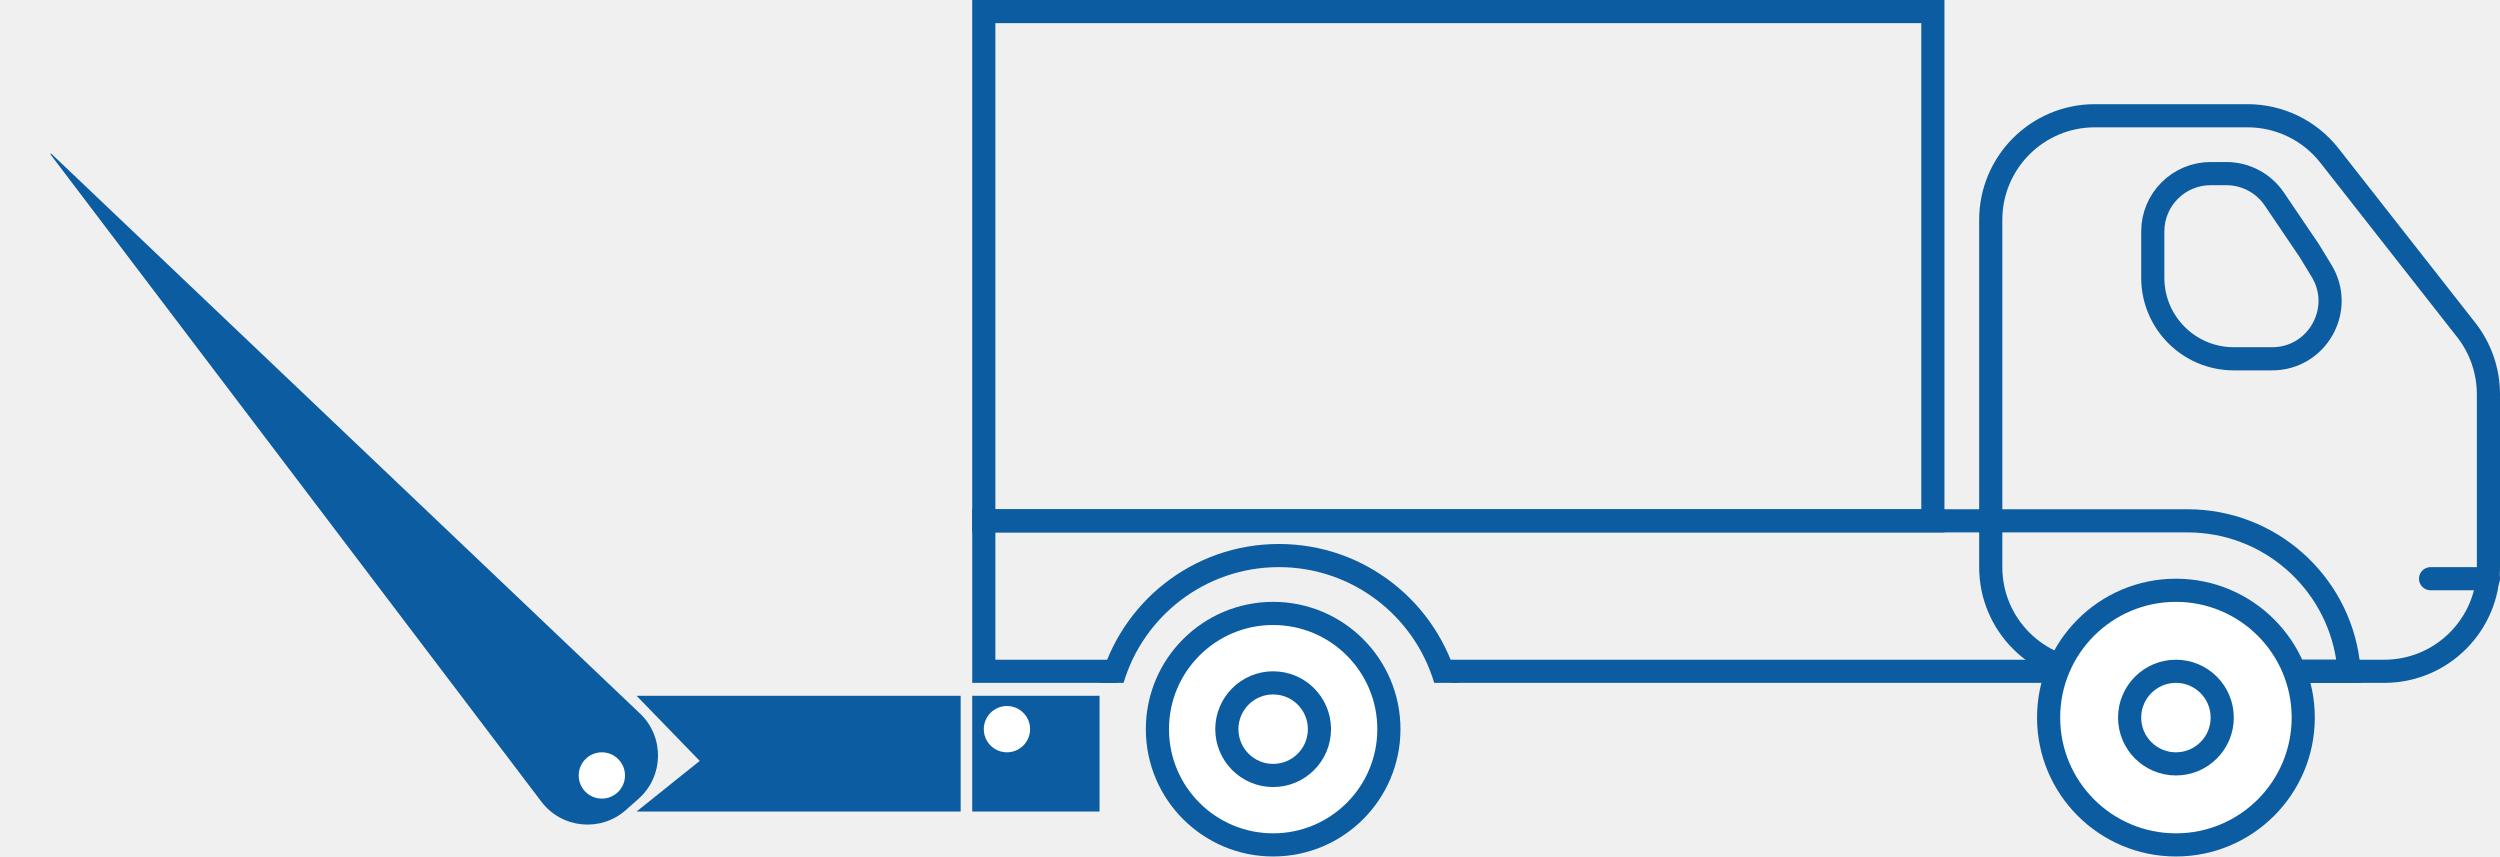
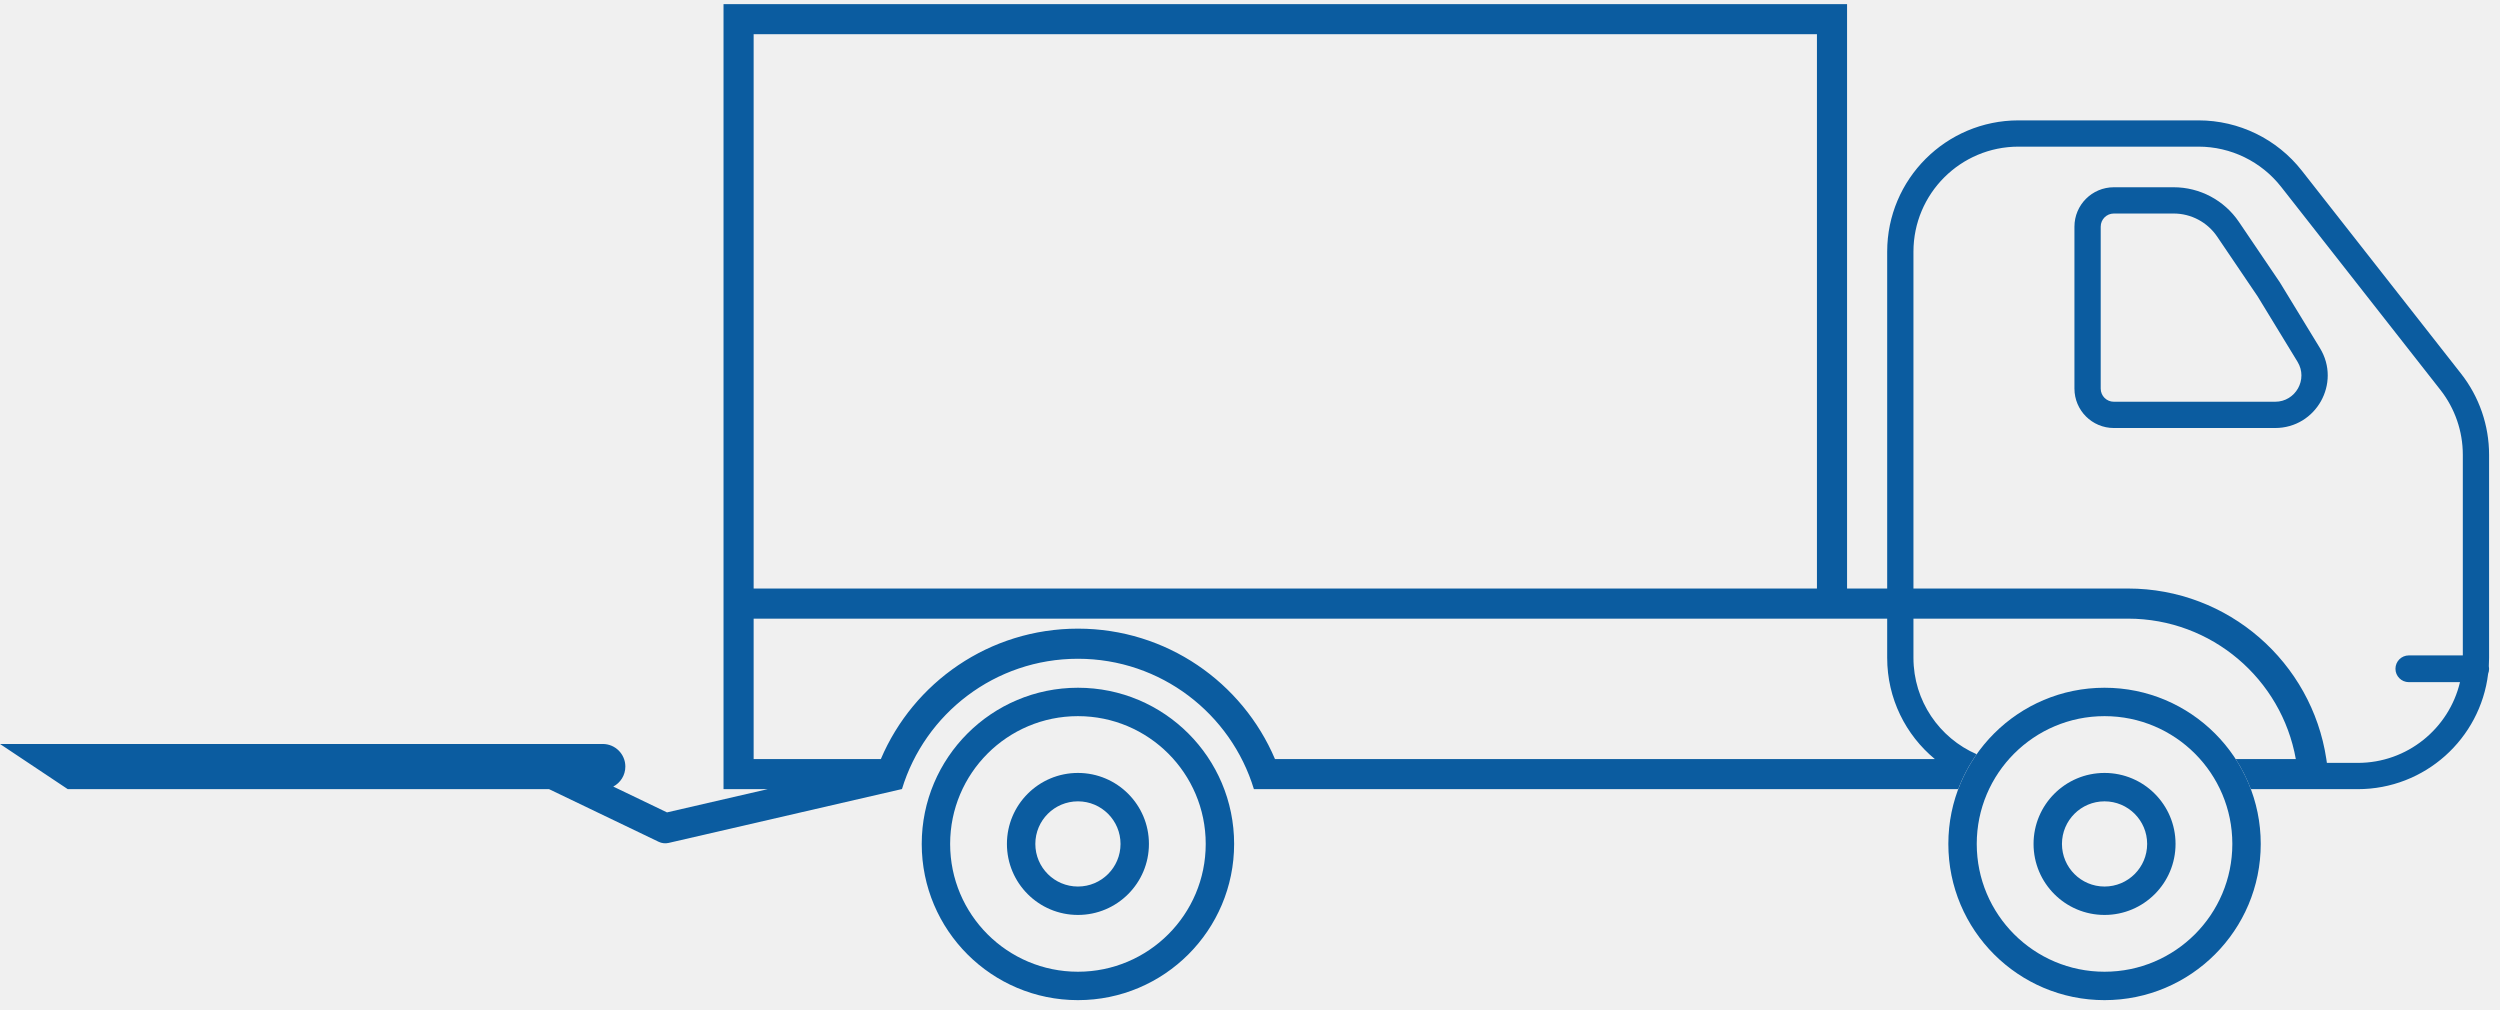
- <svg xmlns="http://www.w3.org/2000/svg" width="216" height="74" viewBox="0 0 216 74" fill="none">
-   <path d="M172 19C172 14.029 176.029 10 181 10H194.186C196.951 10 199.562 11.27 201.268 13.446L213.082 28.507C214.324 30.092 215 32.048 215 34.062V49C215 53.971 210.971 58 206 58H181C176.029 58 172 53.971 172 49V33.869V19Z" stroke="#0B5CA0" stroke-width="2" />
-   <path d="M186 20C186 17.239 188.239 15 191 15H192.36C194.019 15 195.57 15.823 196.501 17.197L199.513 21.646L200.58 23.396C202.613 26.728 200.215 31 196.312 31H193C189.134 31 186 27.866 186 24V22.953V20Z" stroke="#0B5CA0" stroke-width="2" />
-   <rect x="209" y="49" width="7" height="2" rx="1" fill="#0B5CA0" />
-   <rect x="85" y="61.116" width="9" height="8" fill="#0B5CA0" stroke="#0B5CA0" stroke-width="2" />
-   <path d="M57.364 61.116H82V69.116H57.846L61.083 66.522L61.941 65.834L61.175 65.045L57.364 61.116Z" fill="#0B5CA0" stroke="#0B5CA0" stroke-width="2" />
-   <rect x="85" y="1" width="82" height="44" stroke="#0B5CA0" stroke-width="2" />
-   <path d="M4.368 13.347C4.354 13.328 4.356 13.3 4.375 13.284C4.393 13.268 4.42 13.269 4.437 13.285L55.298 61.651C57.42 63.669 57.361 67.071 55.171 69.015L54.078 69.984C51.9 71.917 48.536 71.586 46.776 69.265L4.368 13.347Z" fill="#0B5CA0" />
-   <circle cx="87" cy="63" r="2" fill="white" />
-   <circle cx="52" cy="67" r="2" fill="white" />
-   <circle cx="110" cy="63" r="10" fill="white" stroke="#0B5CA0" stroke-width="2" />
-   <circle cx="110" cy="63" r="4" stroke="#0B5CA0" stroke-width="2" />
-   <path fill-rule="evenodd" clip-rule="evenodd" d="M204 59C204 58.322 203.955 57.654 203.868 57C202.89 49.661 196.606 44 189 44H86H84V46V57V59H86H96.539C96.729 58.312 96.967 57.644 97.248 57H86V46H189C195.5 46 200.885 50.77 201.847 57H124.752C125.033 57.644 125.271 58.312 125.461 59H202H204Z" fill="#0B5CA0" />
-   <circle cx="188" cy="62" r="11" fill="white" stroke="#0B5CA0" stroke-width="2" />
-   <circle cx="188" cy="62" r="4" stroke="#0B5CA0" stroke-width="2" />
-   <path fill-rule="evenodd" clip-rule="evenodd" d="M123.916 59C122.195 53.217 116.838 49 110.496 49C104.154 49 98.797 53.217 97.076 59H95C96.776 52.099 103.041 47 110.496 47C117.951 47 124.216 52.099 125.992 59H123.916Z" fill="#0B5CA0" />
+ <svg xmlns="http://www.w3.org/2000/svg" width="166" height="67" viewBox="0 0 166 67" fill="none">
+   <path fill-rule="evenodd" clip-rule="evenodd" d="M71.575 64.523C76.261 64.523 80.06 60.724 80.06 56.038C80.06 51.351 76.261 47.552 71.575 47.552C66.888 47.552 63.089 51.351 63.089 56.038C63.089 60.724 66.888 64.523 71.575 64.523ZM71.575 66.409C77.302 66.409 81.946 61.765 81.946 56.038C81.946 50.31 77.302 45.666 71.575 45.666C65.847 45.666 61.203 50.31 61.203 56.038C61.203 61.765 65.847 66.409 71.575 66.409Z" fill="#0B5CA0" />
+   <path fill-rule="evenodd" clip-rule="evenodd" d="M71.575 58.866C73.137 58.866 74.403 57.6 74.403 56.037C74.403 54.475 73.137 53.209 71.575 53.209C70.012 53.209 68.746 54.475 68.746 56.037C68.746 57.6 70.012 58.866 71.575 58.866ZM71.575 60.752C74.178 60.752 76.289 58.641 76.289 56.037C76.289 53.434 74.178 51.323 71.575 51.323C68.971 51.323 66.86 53.434 66.86 56.037C66.86 58.641 68.971 60.752 71.575 60.752Z" fill="#0B5CA0" />
+   <path fill-rule="evenodd" clip-rule="evenodd" d="M120.645 2.273H50.042V39.077H120.645V2.273ZM50.042 0.273H48.042V2.273V39.077V39.078V41.077V41.078V50.4V52.4H50.042H50.971L44.289 53.943L40.721 52.228C41.198 51.977 41.523 51.477 41.523 50.9C41.523 50.072 40.852 49.4 40.023 49.4L0 49.4L4.5 52.4L36.458 52.4L43.74 55.897C43.944 55.996 44.176 56.021 44.398 55.97L59.861 52.4H59.889C61.41 47.389 66.066 43.742 71.574 43.742C77.082 43.742 81.738 47.389 83.259 52.4H84.865L84.865 52.4H130.025C130.336 51.571 130.749 50.793 131.25 50.081C128.78 49.007 127.053 46.545 127.053 43.68V41.078H141.296C146.866 41.078 151.497 45.101 152.442 50.4H148.447C148.852 51.024 149.192 51.694 149.456 52.4H156.555C161.013 52.4 164.69 49.054 165.212 44.737C165.253 44.635 165.275 44.524 165.275 44.407C165.275 44.347 165.269 44.288 165.258 44.232C165.269 44.05 165.275 43.865 165.275 43.68V30.196C165.275 28.244 164.621 26.35 163.416 24.814L152.841 11.332C151.188 9.224 148.659 7.993 145.98 7.993H134.029C129.213 7.993 125.309 11.897 125.309 16.713V39.078H122.645V39.077V2.273V0.273H120.645H50.042ZM125.309 41.078H50.042V50.4H58.489C60.652 45.311 65.696 41.742 71.574 41.742C77.452 41.742 82.496 45.311 84.658 50.4H128.472C126.54 48.8 125.309 46.384 125.309 43.68V41.078ZM154.505 50.656C154.494 50.57 154.481 50.485 154.469 50.4C153.504 43.991 147.974 39.078 141.296 39.078H127.053V16.713C127.053 12.861 130.176 9.737 134.029 9.737H145.98C148.123 9.737 150.147 10.722 151.469 12.408L162.044 25.89C163.008 27.119 163.531 28.635 163.531 30.196V43.519H159.946C159.456 43.519 159.058 43.916 159.058 44.407C159.058 44.897 159.456 45.295 159.946 45.295H163.343C162.615 48.369 159.852 50.656 156.555 50.656H154.505ZM144.331 14.178H140.359C139.877 14.178 139.487 14.568 139.487 15.05V25.804C139.487 26.286 139.877 26.676 140.359 26.676H151.068C152.43 26.676 153.266 25.186 152.557 24.024L149.912 19.688L147.219 15.71C146.57 14.752 145.488 14.178 144.331 14.178ZM151.379 18.744L148.663 14.733C147.69 13.295 146.067 12.434 144.331 12.434H140.359C138.914 12.434 137.743 13.605 137.743 15.05V25.804C137.743 27.249 138.914 28.42 140.359 28.42H151.068C153.791 28.42 155.464 25.44 154.046 23.116L151.379 18.744Z" fill="#0B5CA0" />
+   <path fill-rule="evenodd" clip-rule="evenodd" d="M139.741 64.523C144.428 64.523 148.227 60.724 148.227 56.037C148.227 51.351 144.428 47.552 139.741 47.552C135.055 47.552 131.256 51.351 131.256 56.037C131.256 60.724 135.055 64.523 139.741 64.523ZM139.741 66.409C145.469 66.409 150.113 61.765 150.113 56.037C150.113 50.309 145.469 45.666 139.741 45.666C134.014 45.666 129.37 50.309 129.37 56.037C129.37 61.765 134.014 66.409 139.741 66.409Z" fill="#0B5CA0" />
+   <path fill-rule="evenodd" clip-rule="evenodd" d="M139.742 58.866C141.304 58.866 142.571 57.6 142.571 56.037C142.571 54.475 141.304 53.209 139.742 53.209C138.18 53.209 136.914 54.475 136.914 56.037C136.914 57.6 138.18 58.866 139.742 58.866ZM139.742 60.752C142.346 60.752 144.456 58.641 144.456 56.037C144.456 53.434 142.346 51.323 139.742 51.323C137.138 51.323 135.028 53.434 135.028 56.037C135.028 58.641 137.138 60.752 139.742 60.752Z" fill="#0B5CA0" />
</svg>
